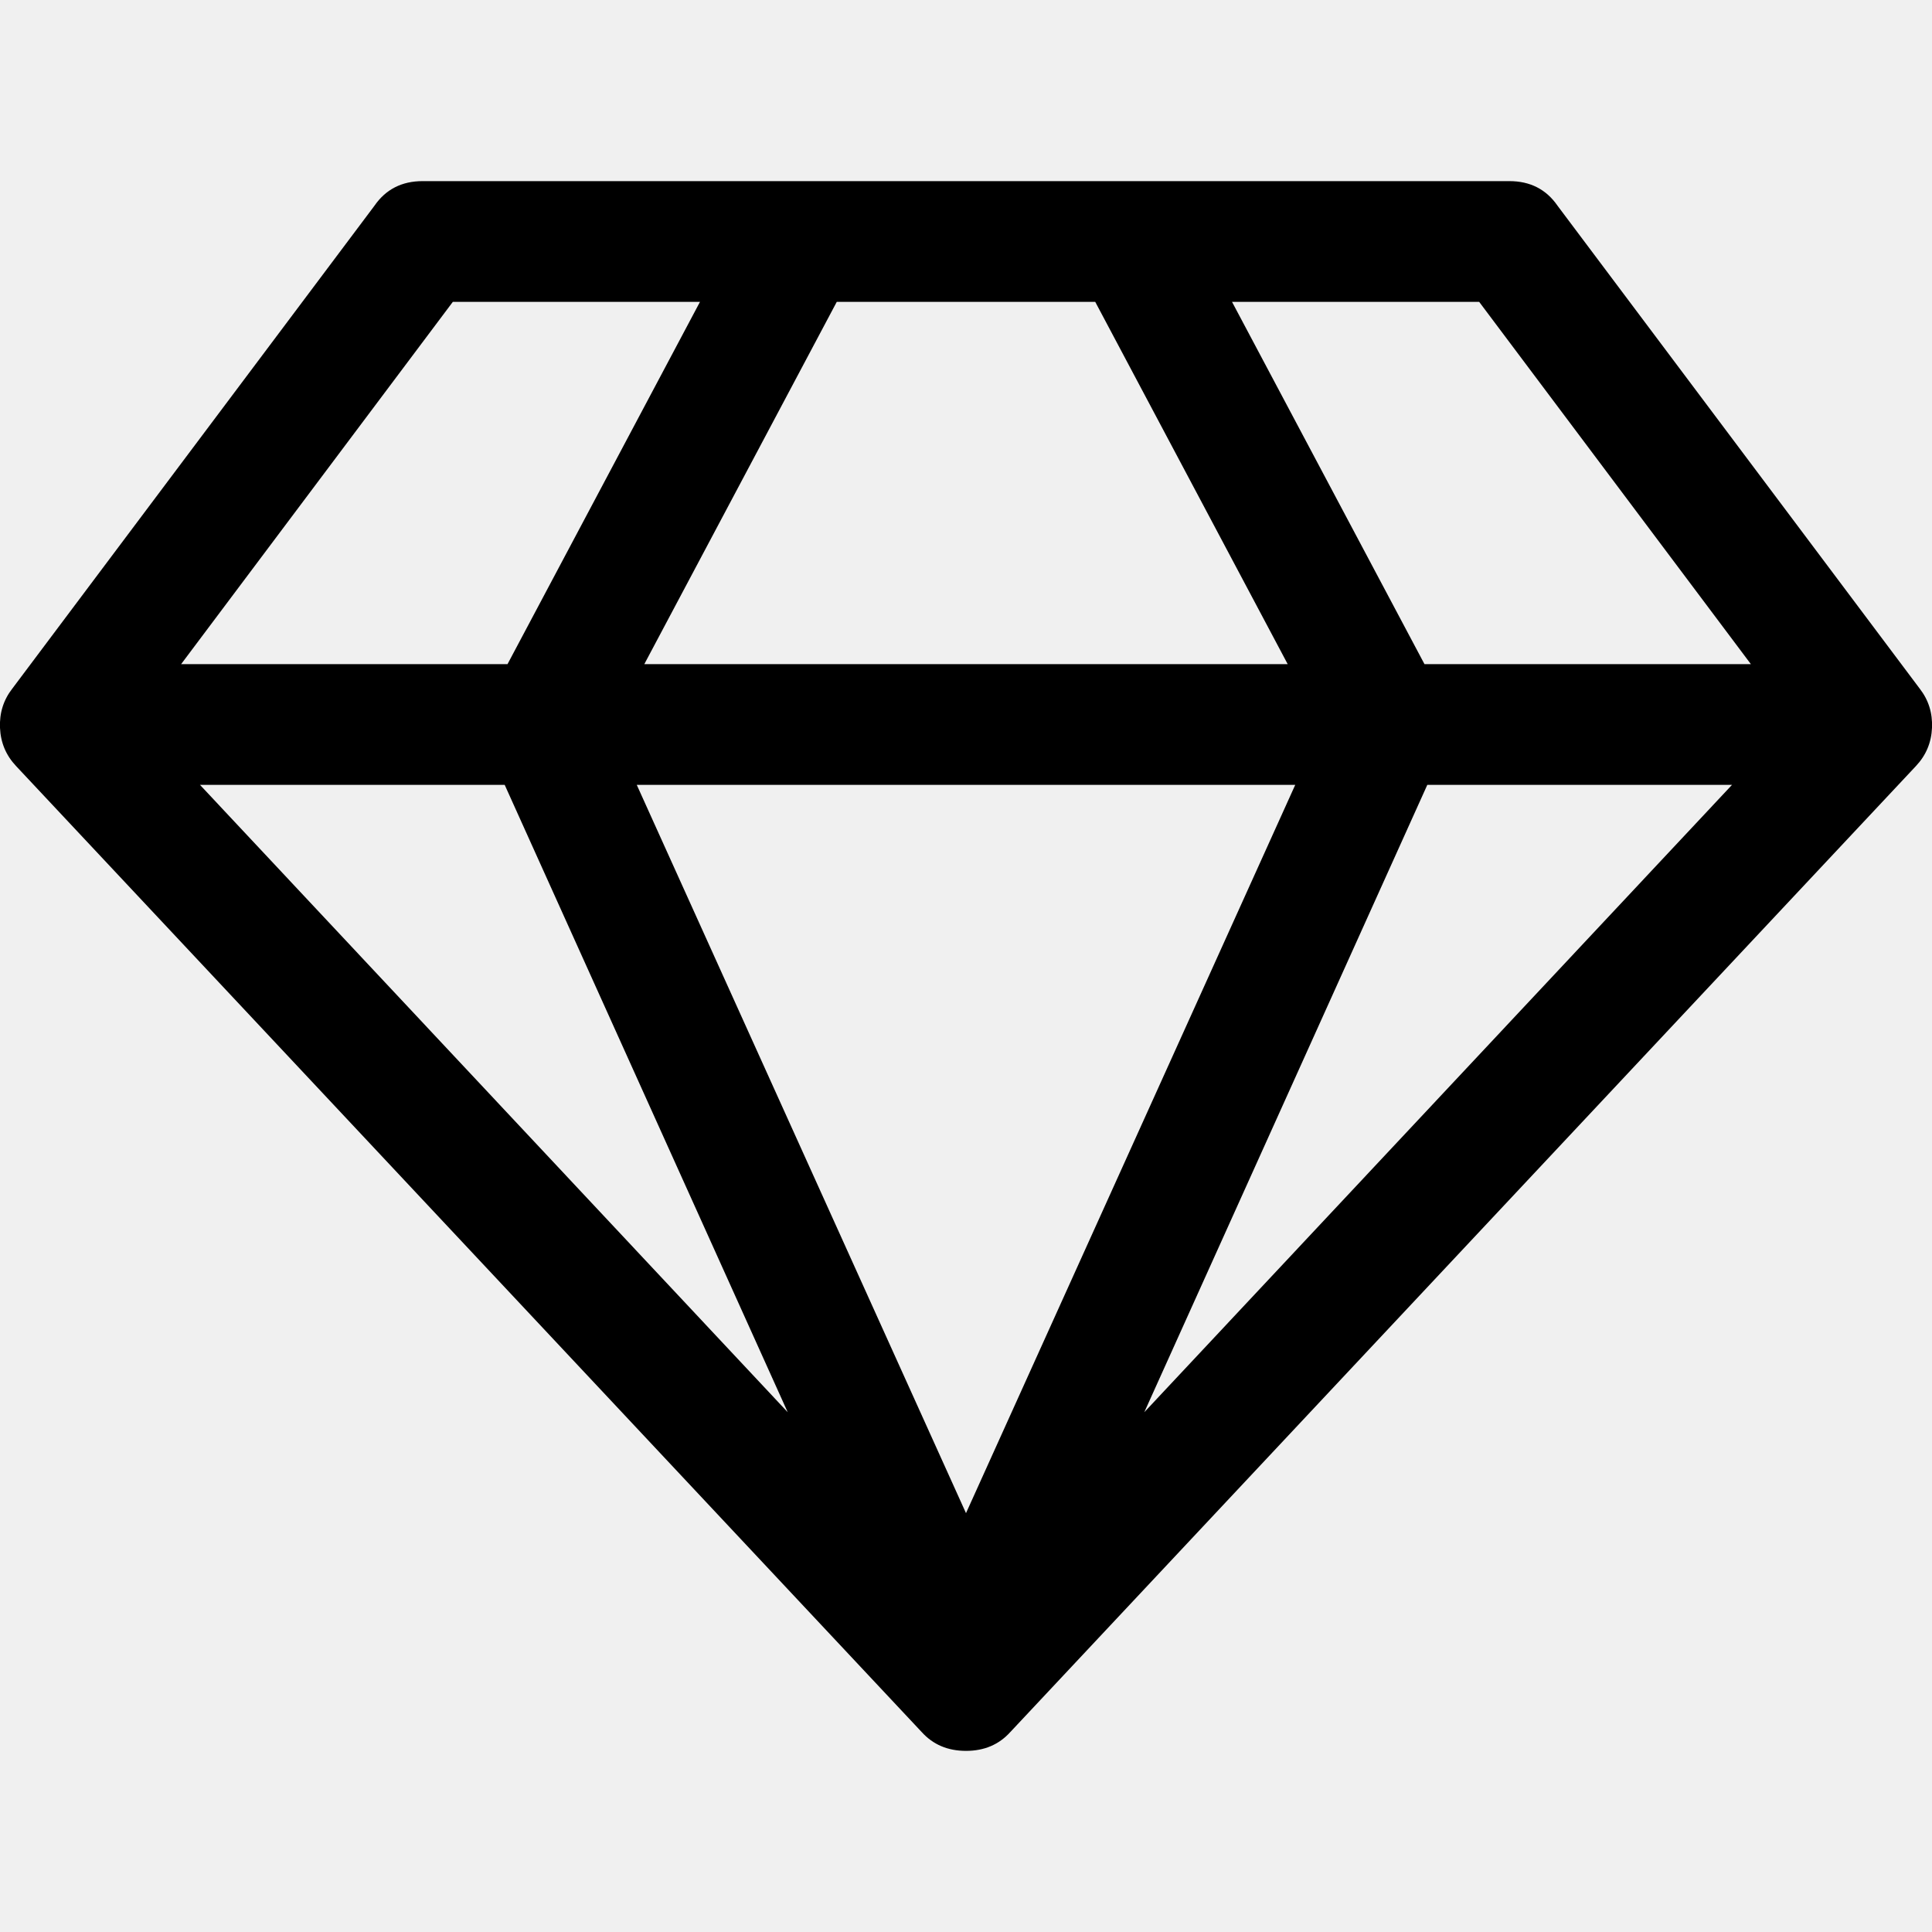
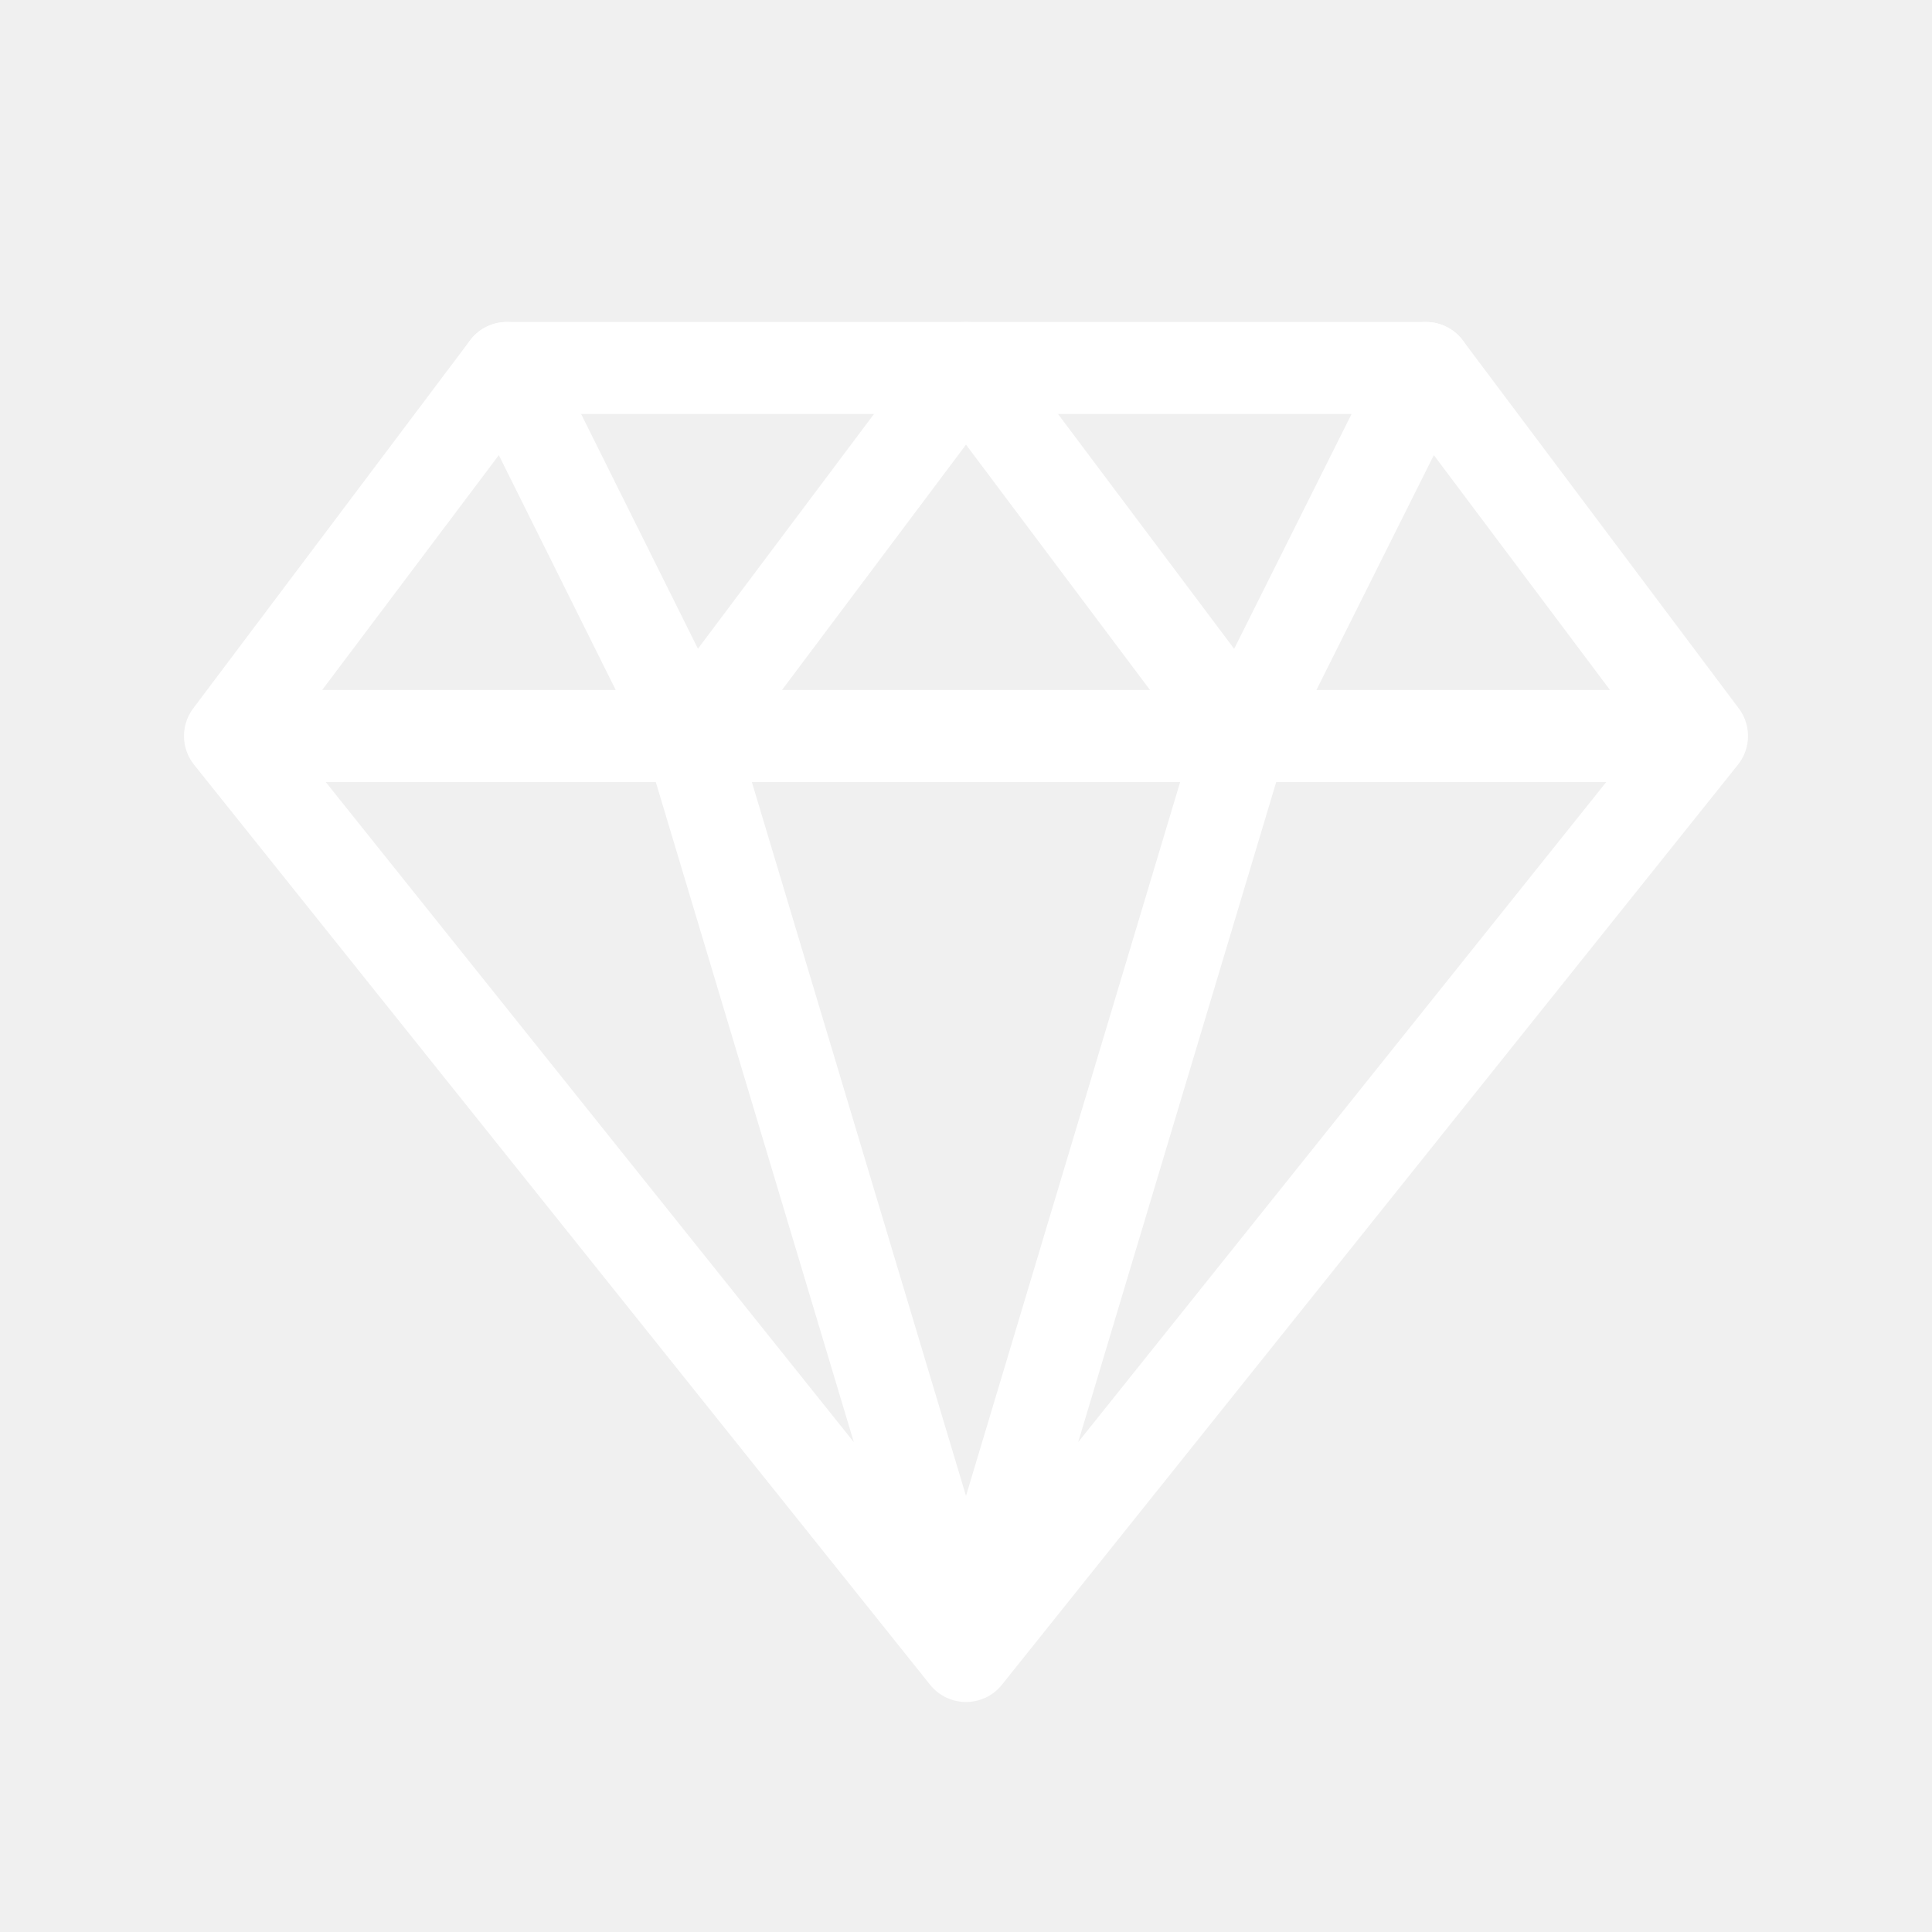
- <svg xmlns="http://www.w3.org/2000/svg" width="512" height="512" viewBox="0 0 2048 1664" fill="#000000">
-   <path fill="#000000" d="m212 640l623 665l-300-665H212zm812 772l349-772H675zM538 512l204-384H480L192 512h346zm675 793l623-665h-323zM683 512h682l-204-384H887zm827 0h346l-288-384h-262zm141-486l384 512q14 18 13 41.5t-17 40.5l-960 1024q-18 20-47 20t-47-20L17 620Q1 603 0 579.5T13 538L397 26q18-26 51-26h1152q33 0 51 26z" />
+ <svg xmlns="http://www.w3.org/2000/svg" width="512" height="512" viewBox="0 0 21 21" fill="#ffffff">
+   <g fill="none" fill-rule="evenodd" stroke="#ffffff" stroke-linecap="round" stroke-linejoin="round">
+     <path d="m15.5 4l3 4l-8 10l-8-10l3.009-4zm-13 4h16m-11 0l3 10m3-10l-3 10" />
+     <path d="M5.509 4L7.5 8l3-4l3 4l2-4" />
+   </g>
</svg>
